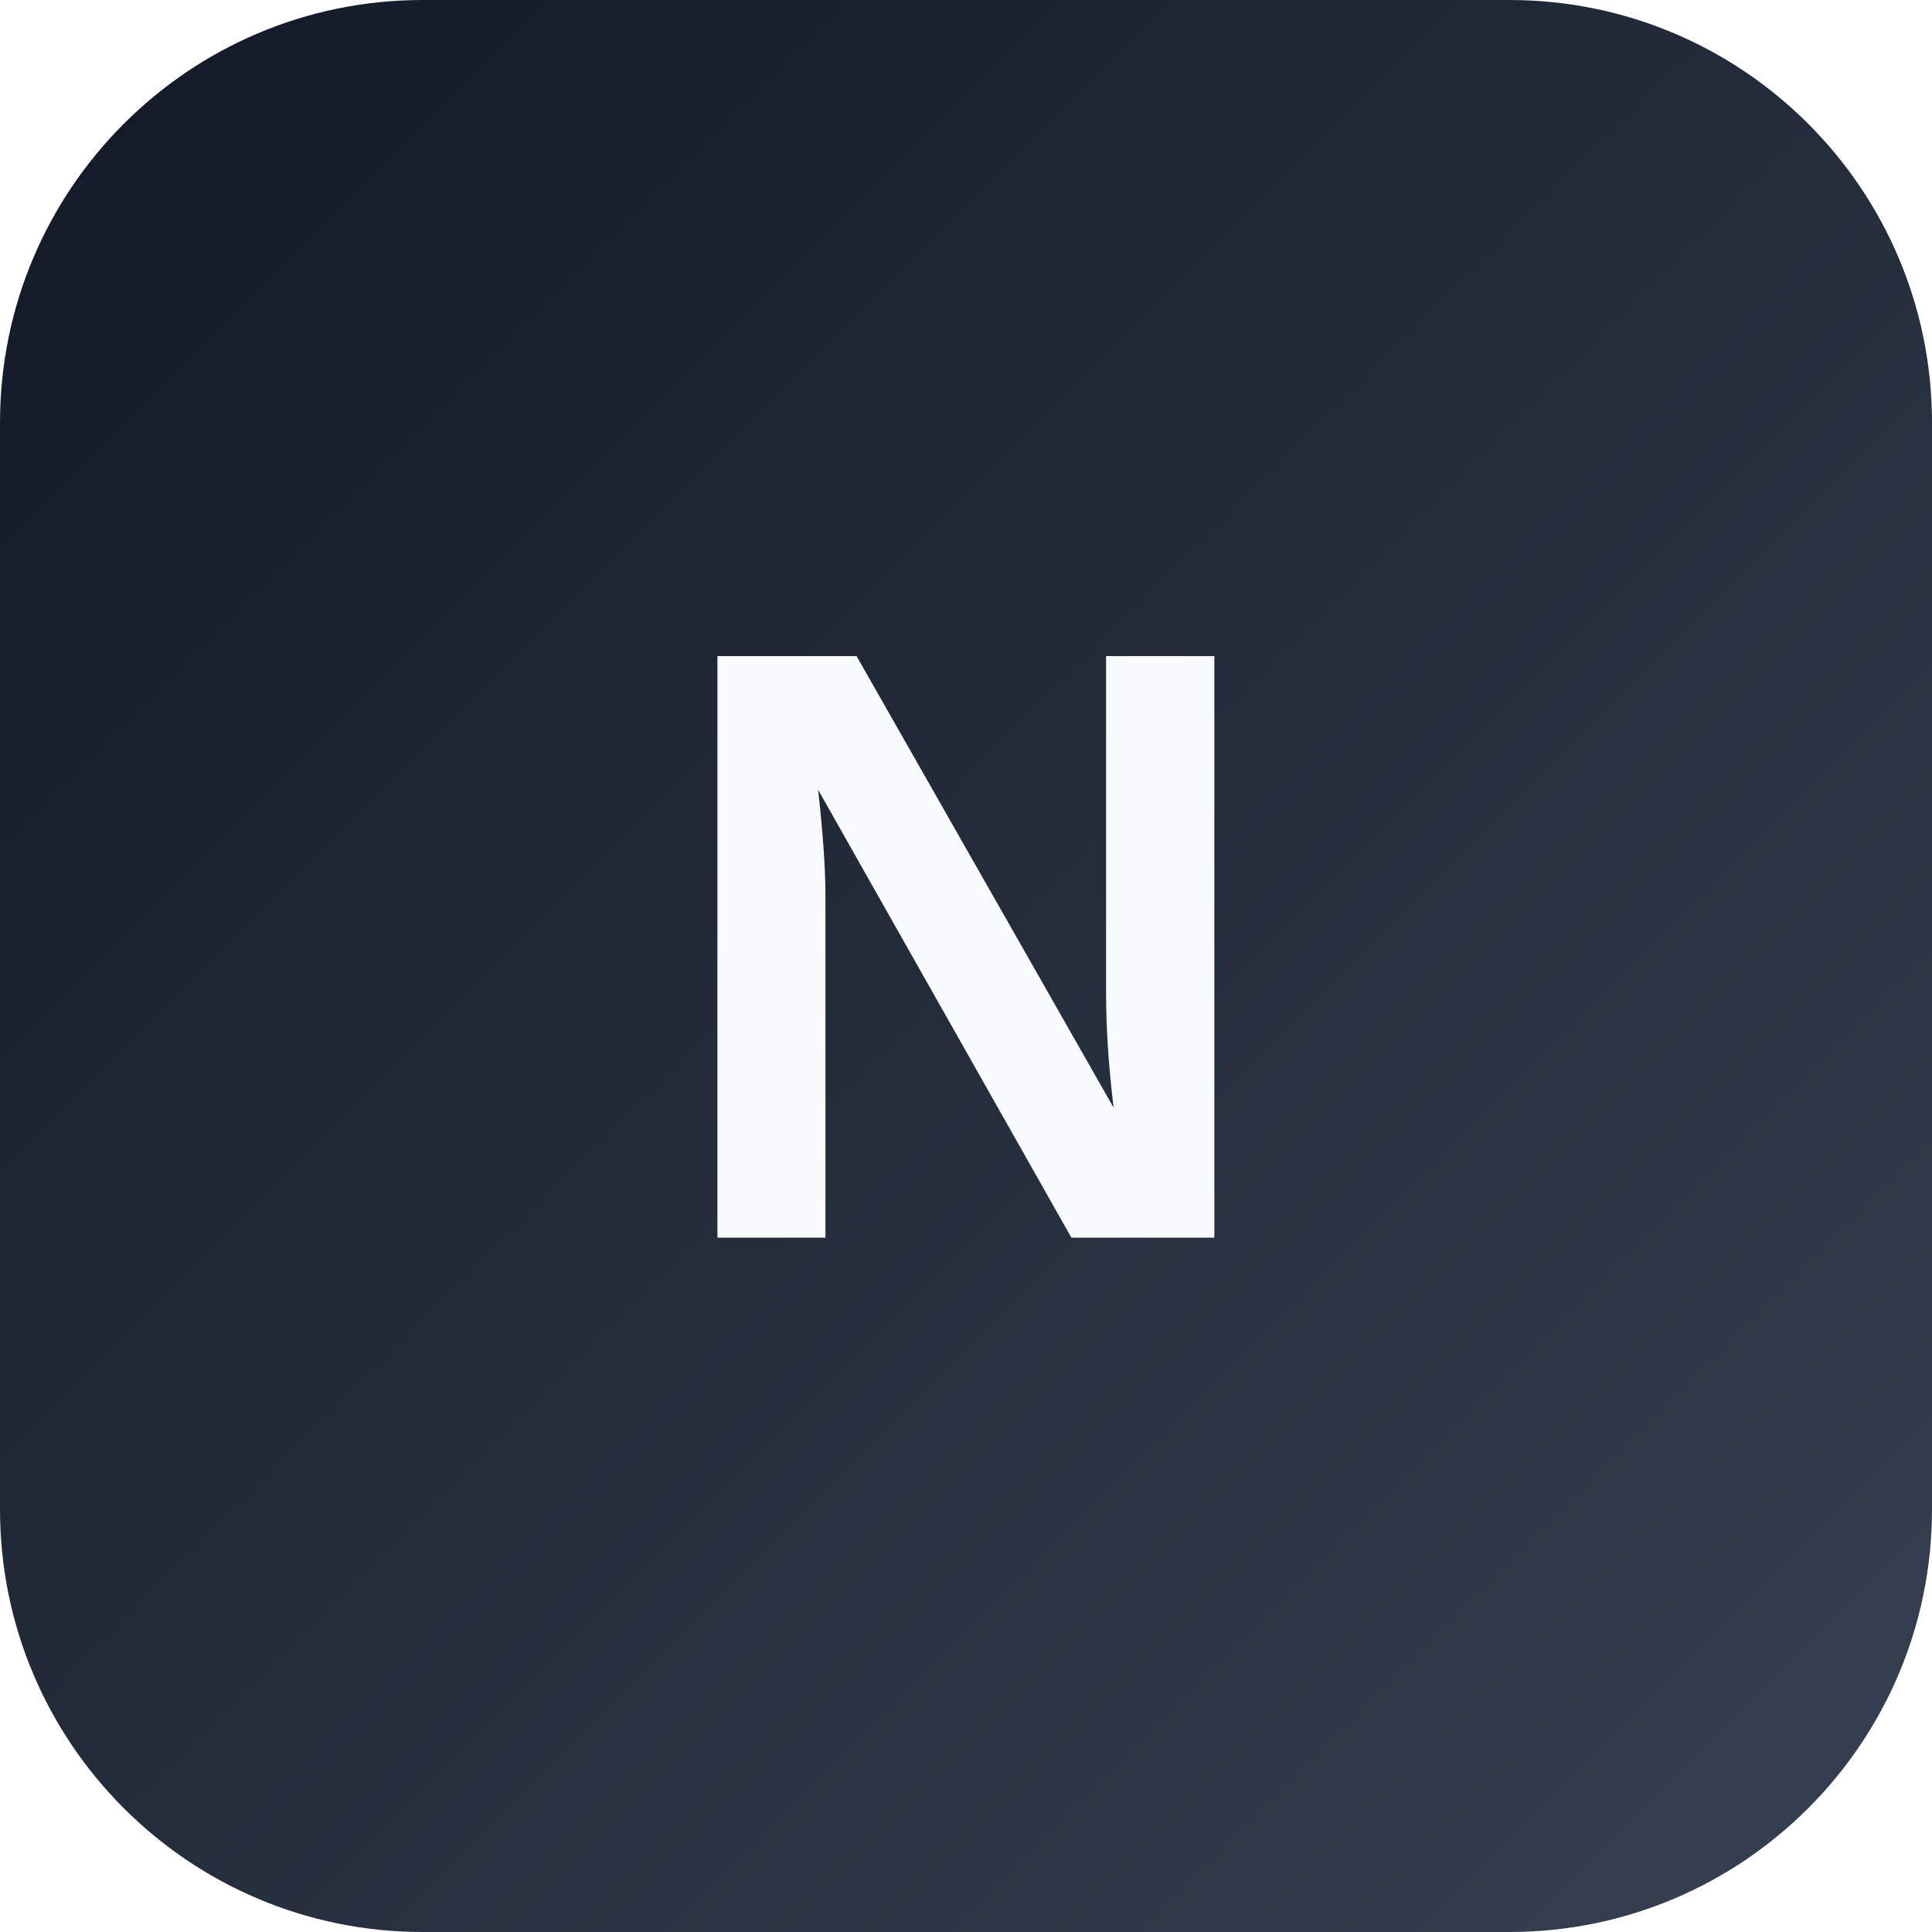
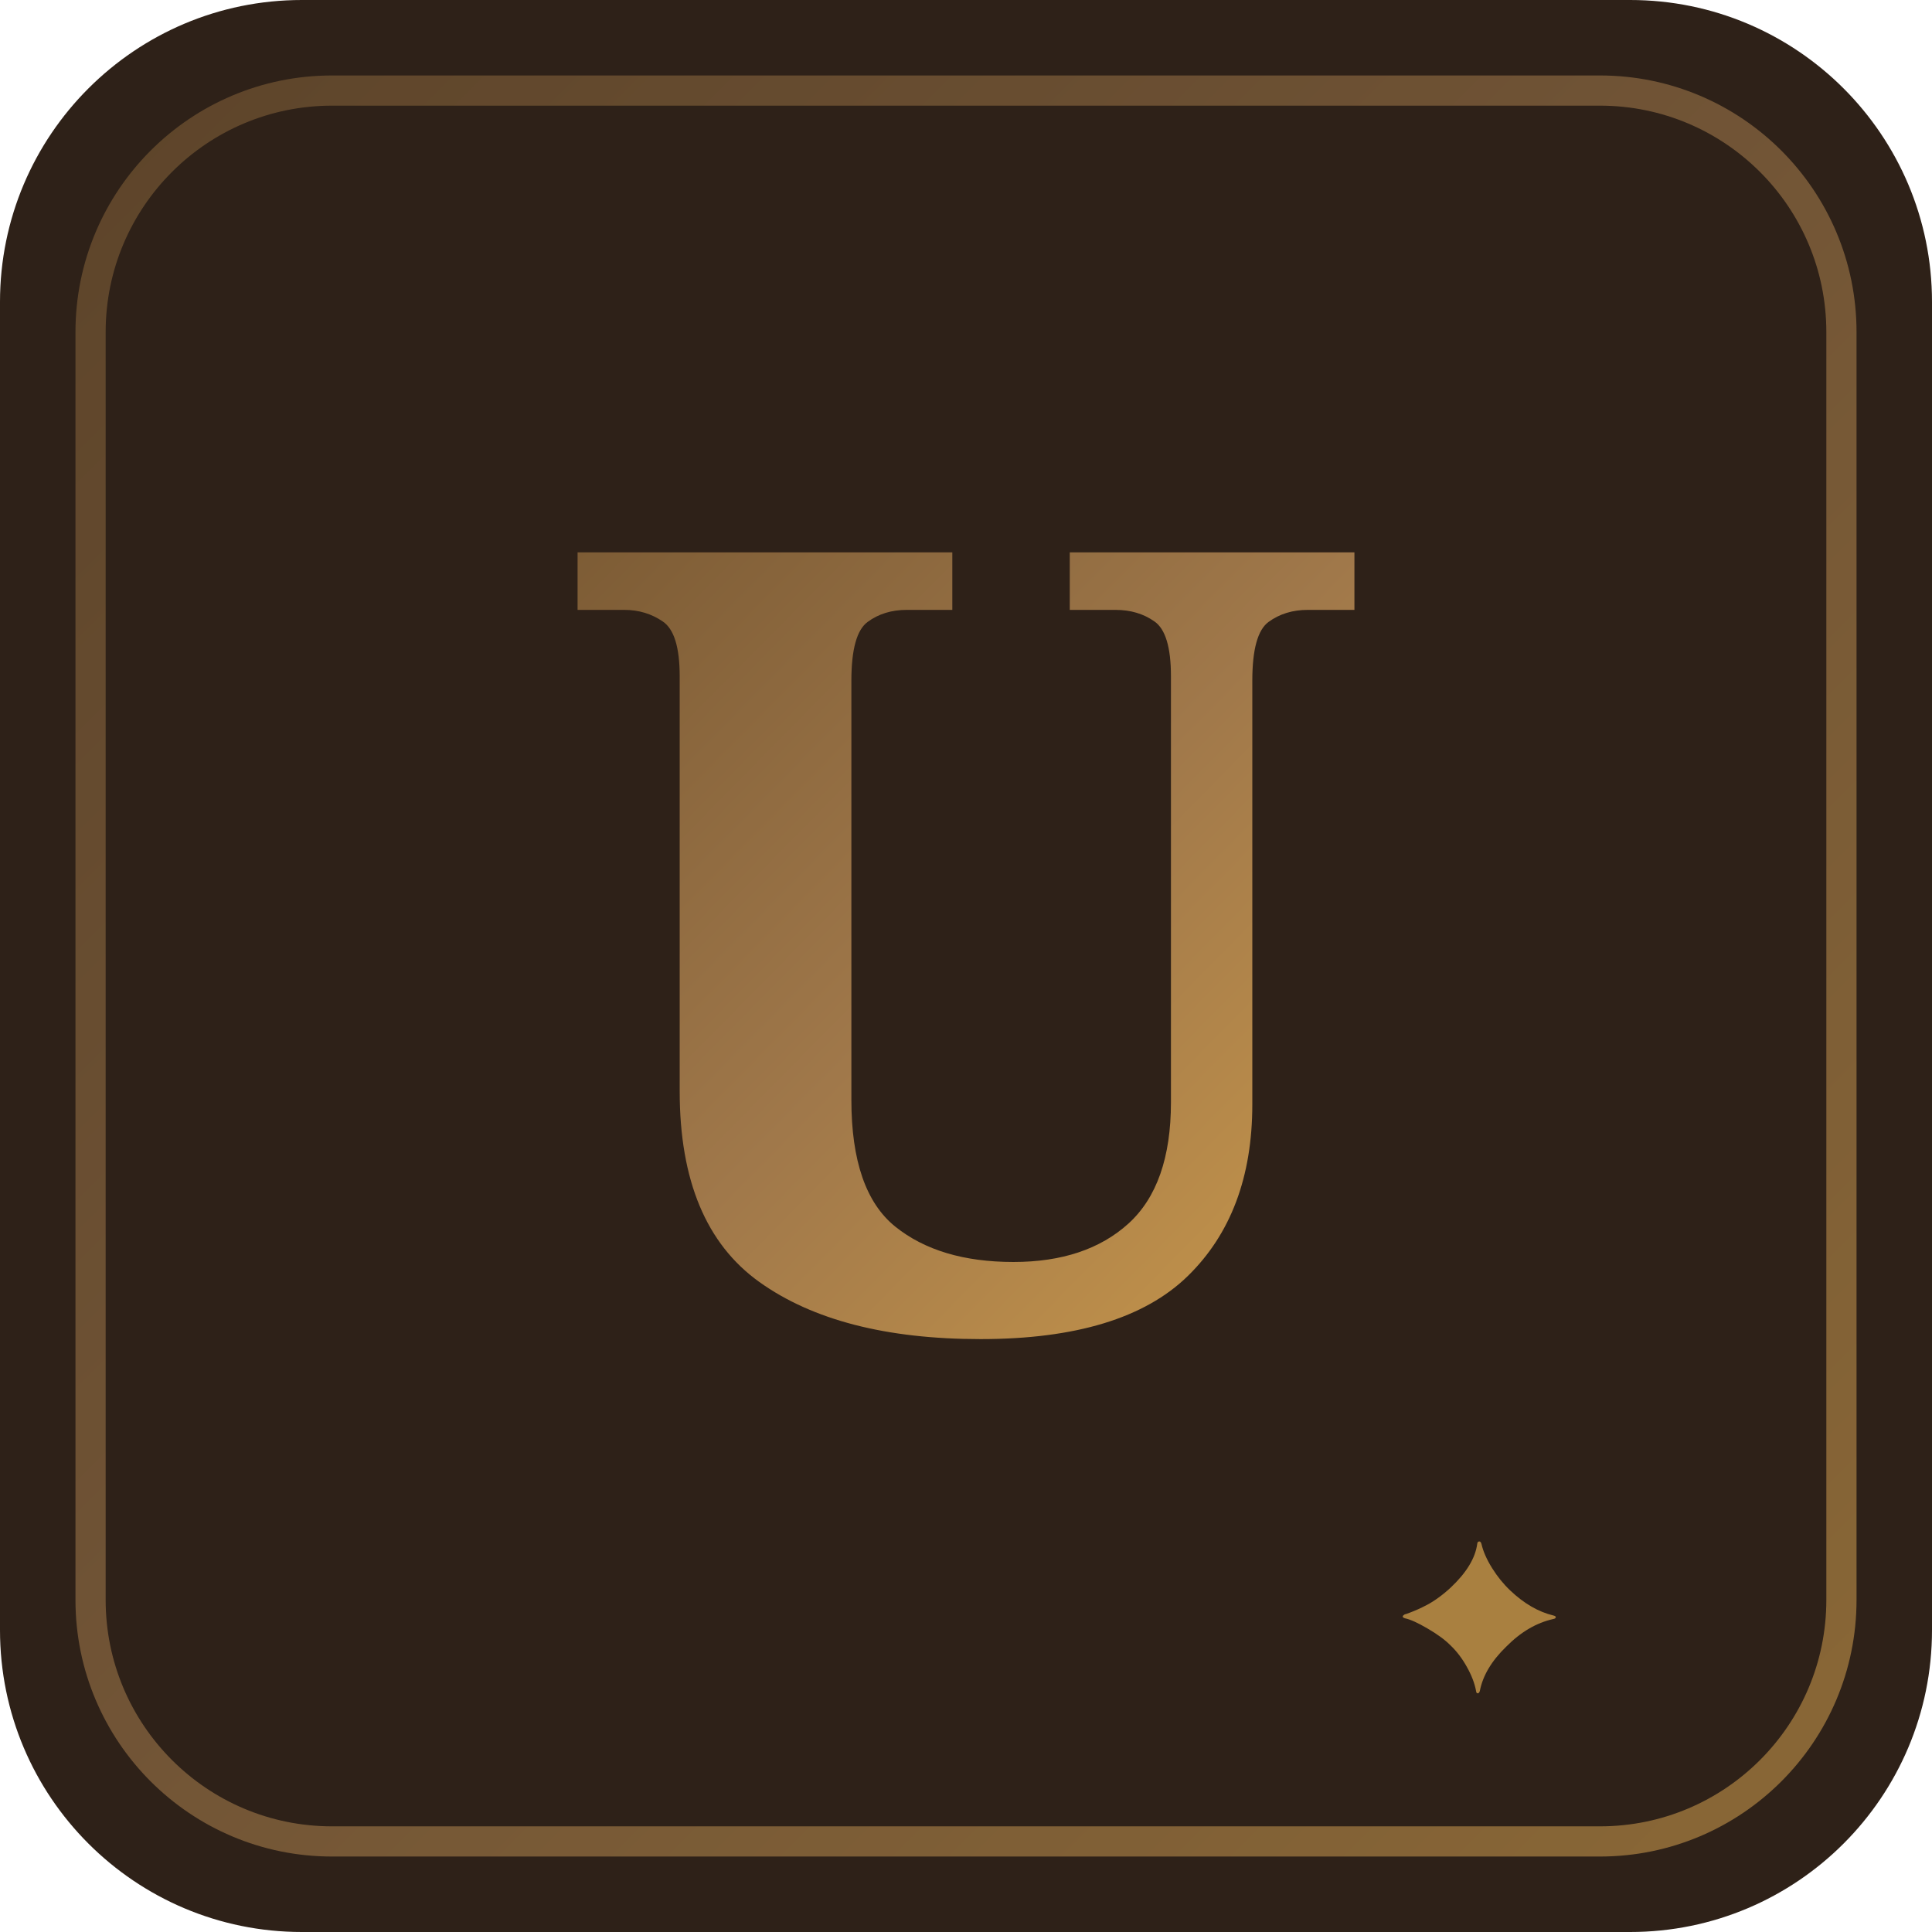
<svg xmlns="http://www.w3.org/2000/svg" viewBox="0 0 128 128">
  <defs>
-     <linearGradient id="nsGrad" x1="0%" y1="0%" x2="100%" y2="100%">
-       <stop offset="0%" stop-color="#111827" />
-       <stop offset="100%" stop-color="#374151" />
+     <linearGradient id="goldGrad" x1="0%" y1="0%" x2="100%" y2="100%">
+       <stop offset="0%" stop-color="#7D5C35" />
+       <stop offset="50%" stop-color="#A0784A" />
+       <stop offset="100%" stop-color="#C8974A" />
    </linearGradient>
  </defs>
-   <rect width="128" height="128" rx="28" fill="url(#nsGrad)" />
-   <text x="64" y="82" text-anchor="middle" font-family="Arial, sans-serif" font-weight="700" font-size="56" fill="#f9fafb">N</text>
+   <rect width="128" height="128" rx="20" fill="#2E2118" />
+   <rect x="6" y="6" width="116" height="116" rx="16" fill="none" stroke="url(#goldGrad)" stroke-width="2" opacity="0.6" />
+   <text x="64" y="88" text-anchor="middle" font-family="Georgia, serif" font-weight="700" font-size="72" fill="url(#goldGrad)" letter-spacing="-2">U</text>
+   <text x="98" y="112" text-anchor="middle" font-size="14" fill="#C8974A" opacity="0.8">✦</text>
</svg>
